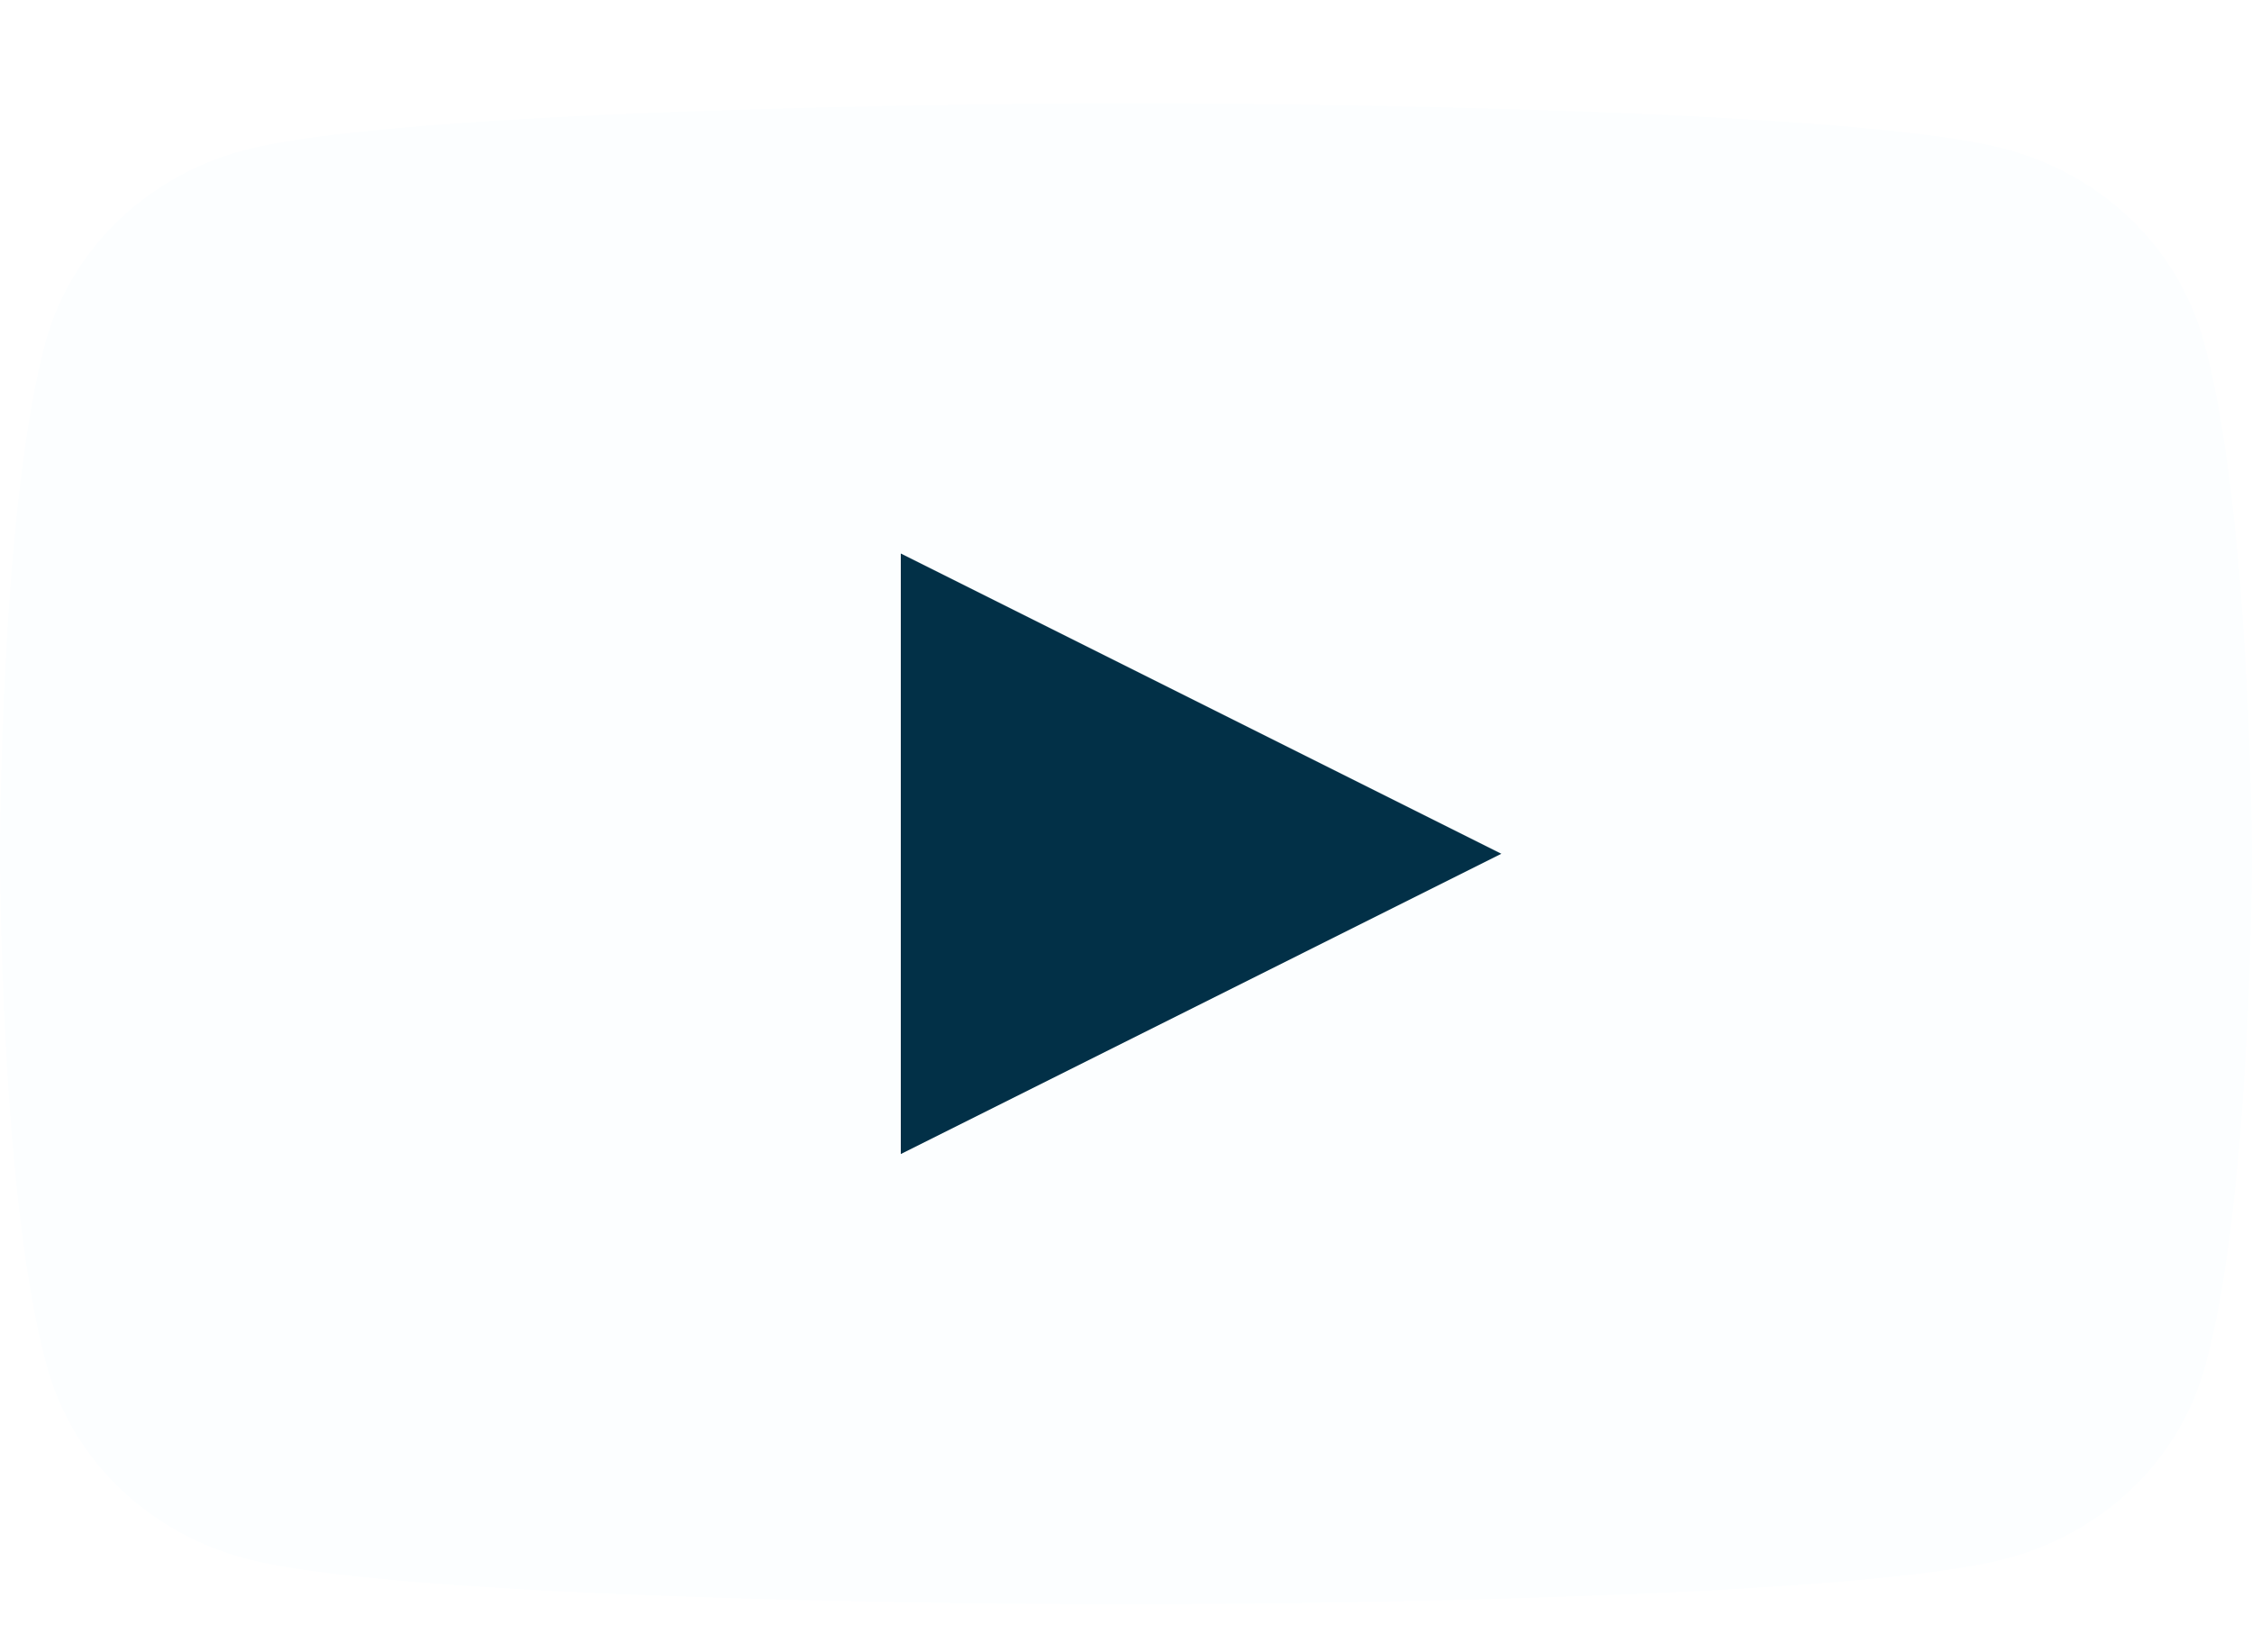
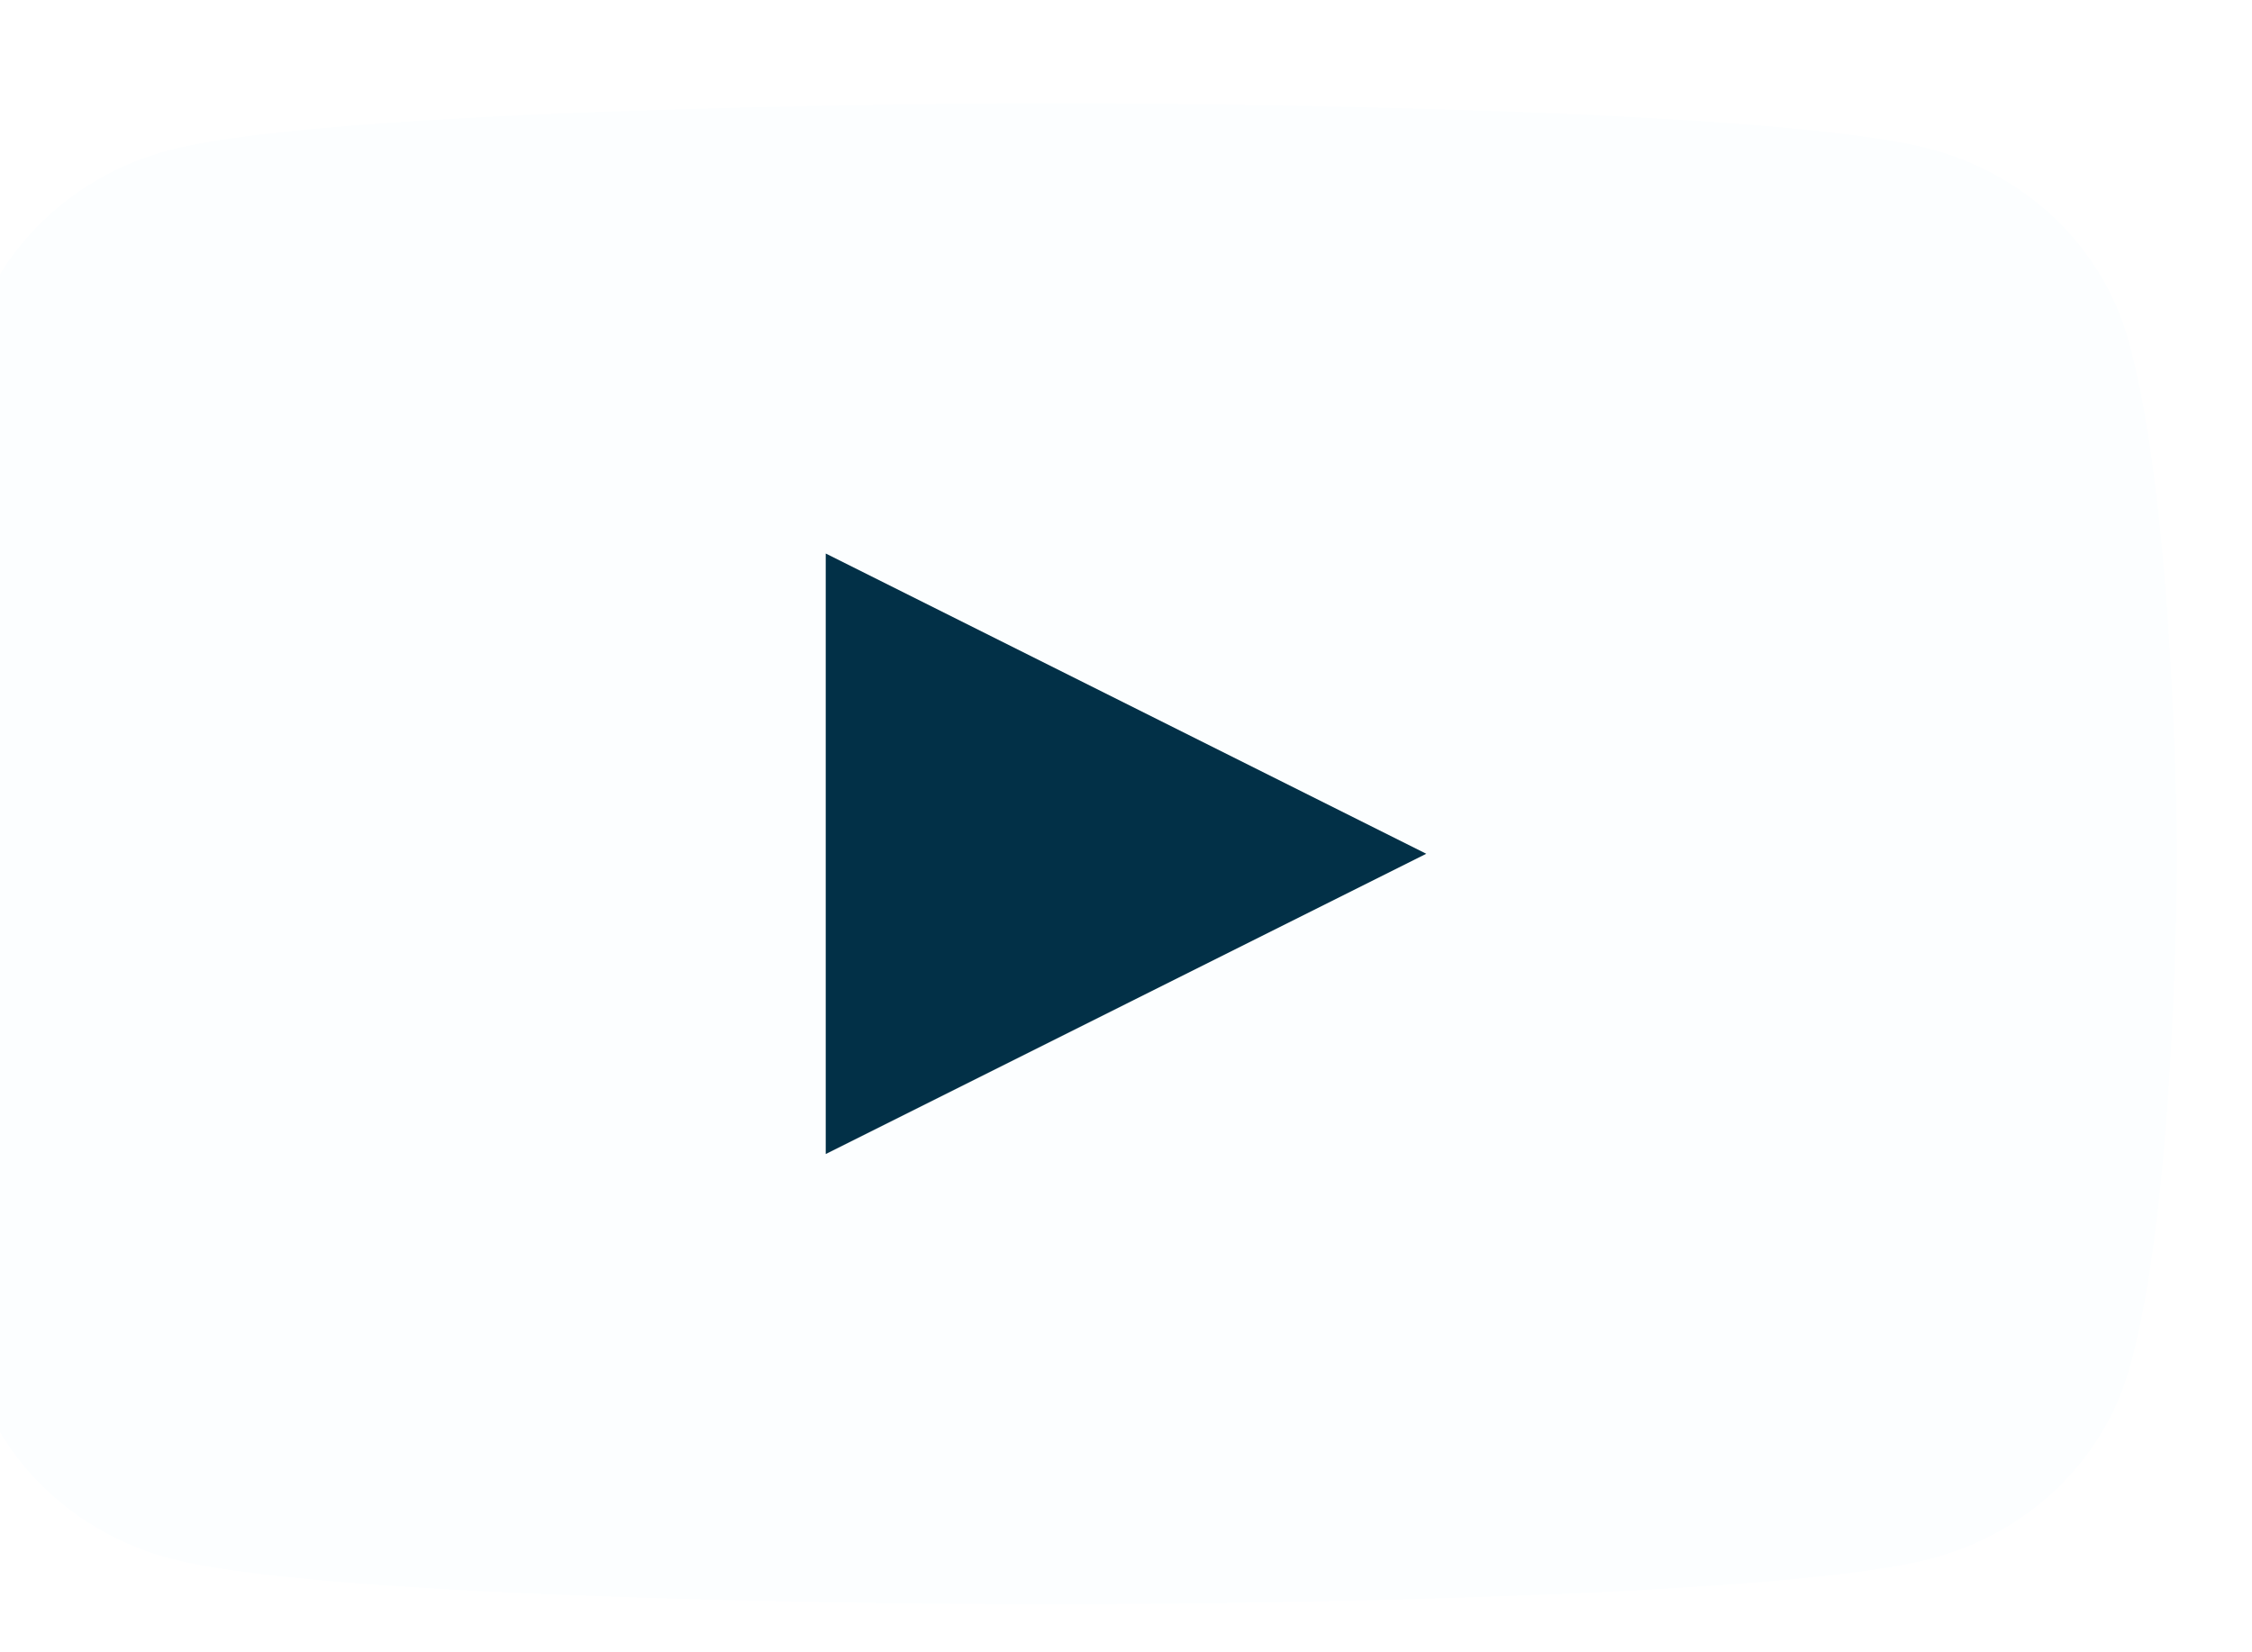
- <svg xmlns="http://www.w3.org/2000/svg" viewBox="0 0 15 11" fill="none">
+ <svg xmlns="http://www.w3.org/2000/svg" viewBox="0 0 15 11" fill="none" transform="translate(-0.5)">
  <path d="M14.673 2.253C14.586 1.95 14.418 1.674 14.185 1.453C13.952 1.231 13.662 1.071 13.344 0.989C12.179 0.687 7.491 0.687 7.491 0.687C7.491 0.687 2.802 0.695 1.637 0.998C1.319 1.08 1.029 1.24 0.796 1.462C0.563 1.683 0.394 1.959 0.308 2.262C0 3.37 0 5.687 0 5.687C0 5.687 0 8.003 0.318 9.12C0.404 9.423 0.572 9.699 0.805 9.92C1.038 10.142 1.328 10.302 1.646 10.384C2.811 10.687 7.5 10.687 7.5 10.687C7.5 10.687 12.189 10.687 13.354 10.384C13.672 10.302 13.962 10.142 14.195 9.921C14.428 9.699 14.596 9.423 14.682 9.121C15 8.012 15 5.687 15 5.687C15 5.687 14.991 3.37 14.673 2.253Z" fill="#FCFEFF" />
  <path d="M6 7.687L10 5.687L6 3.687L6 7.687Z" fill="#023047" />
</svg>
